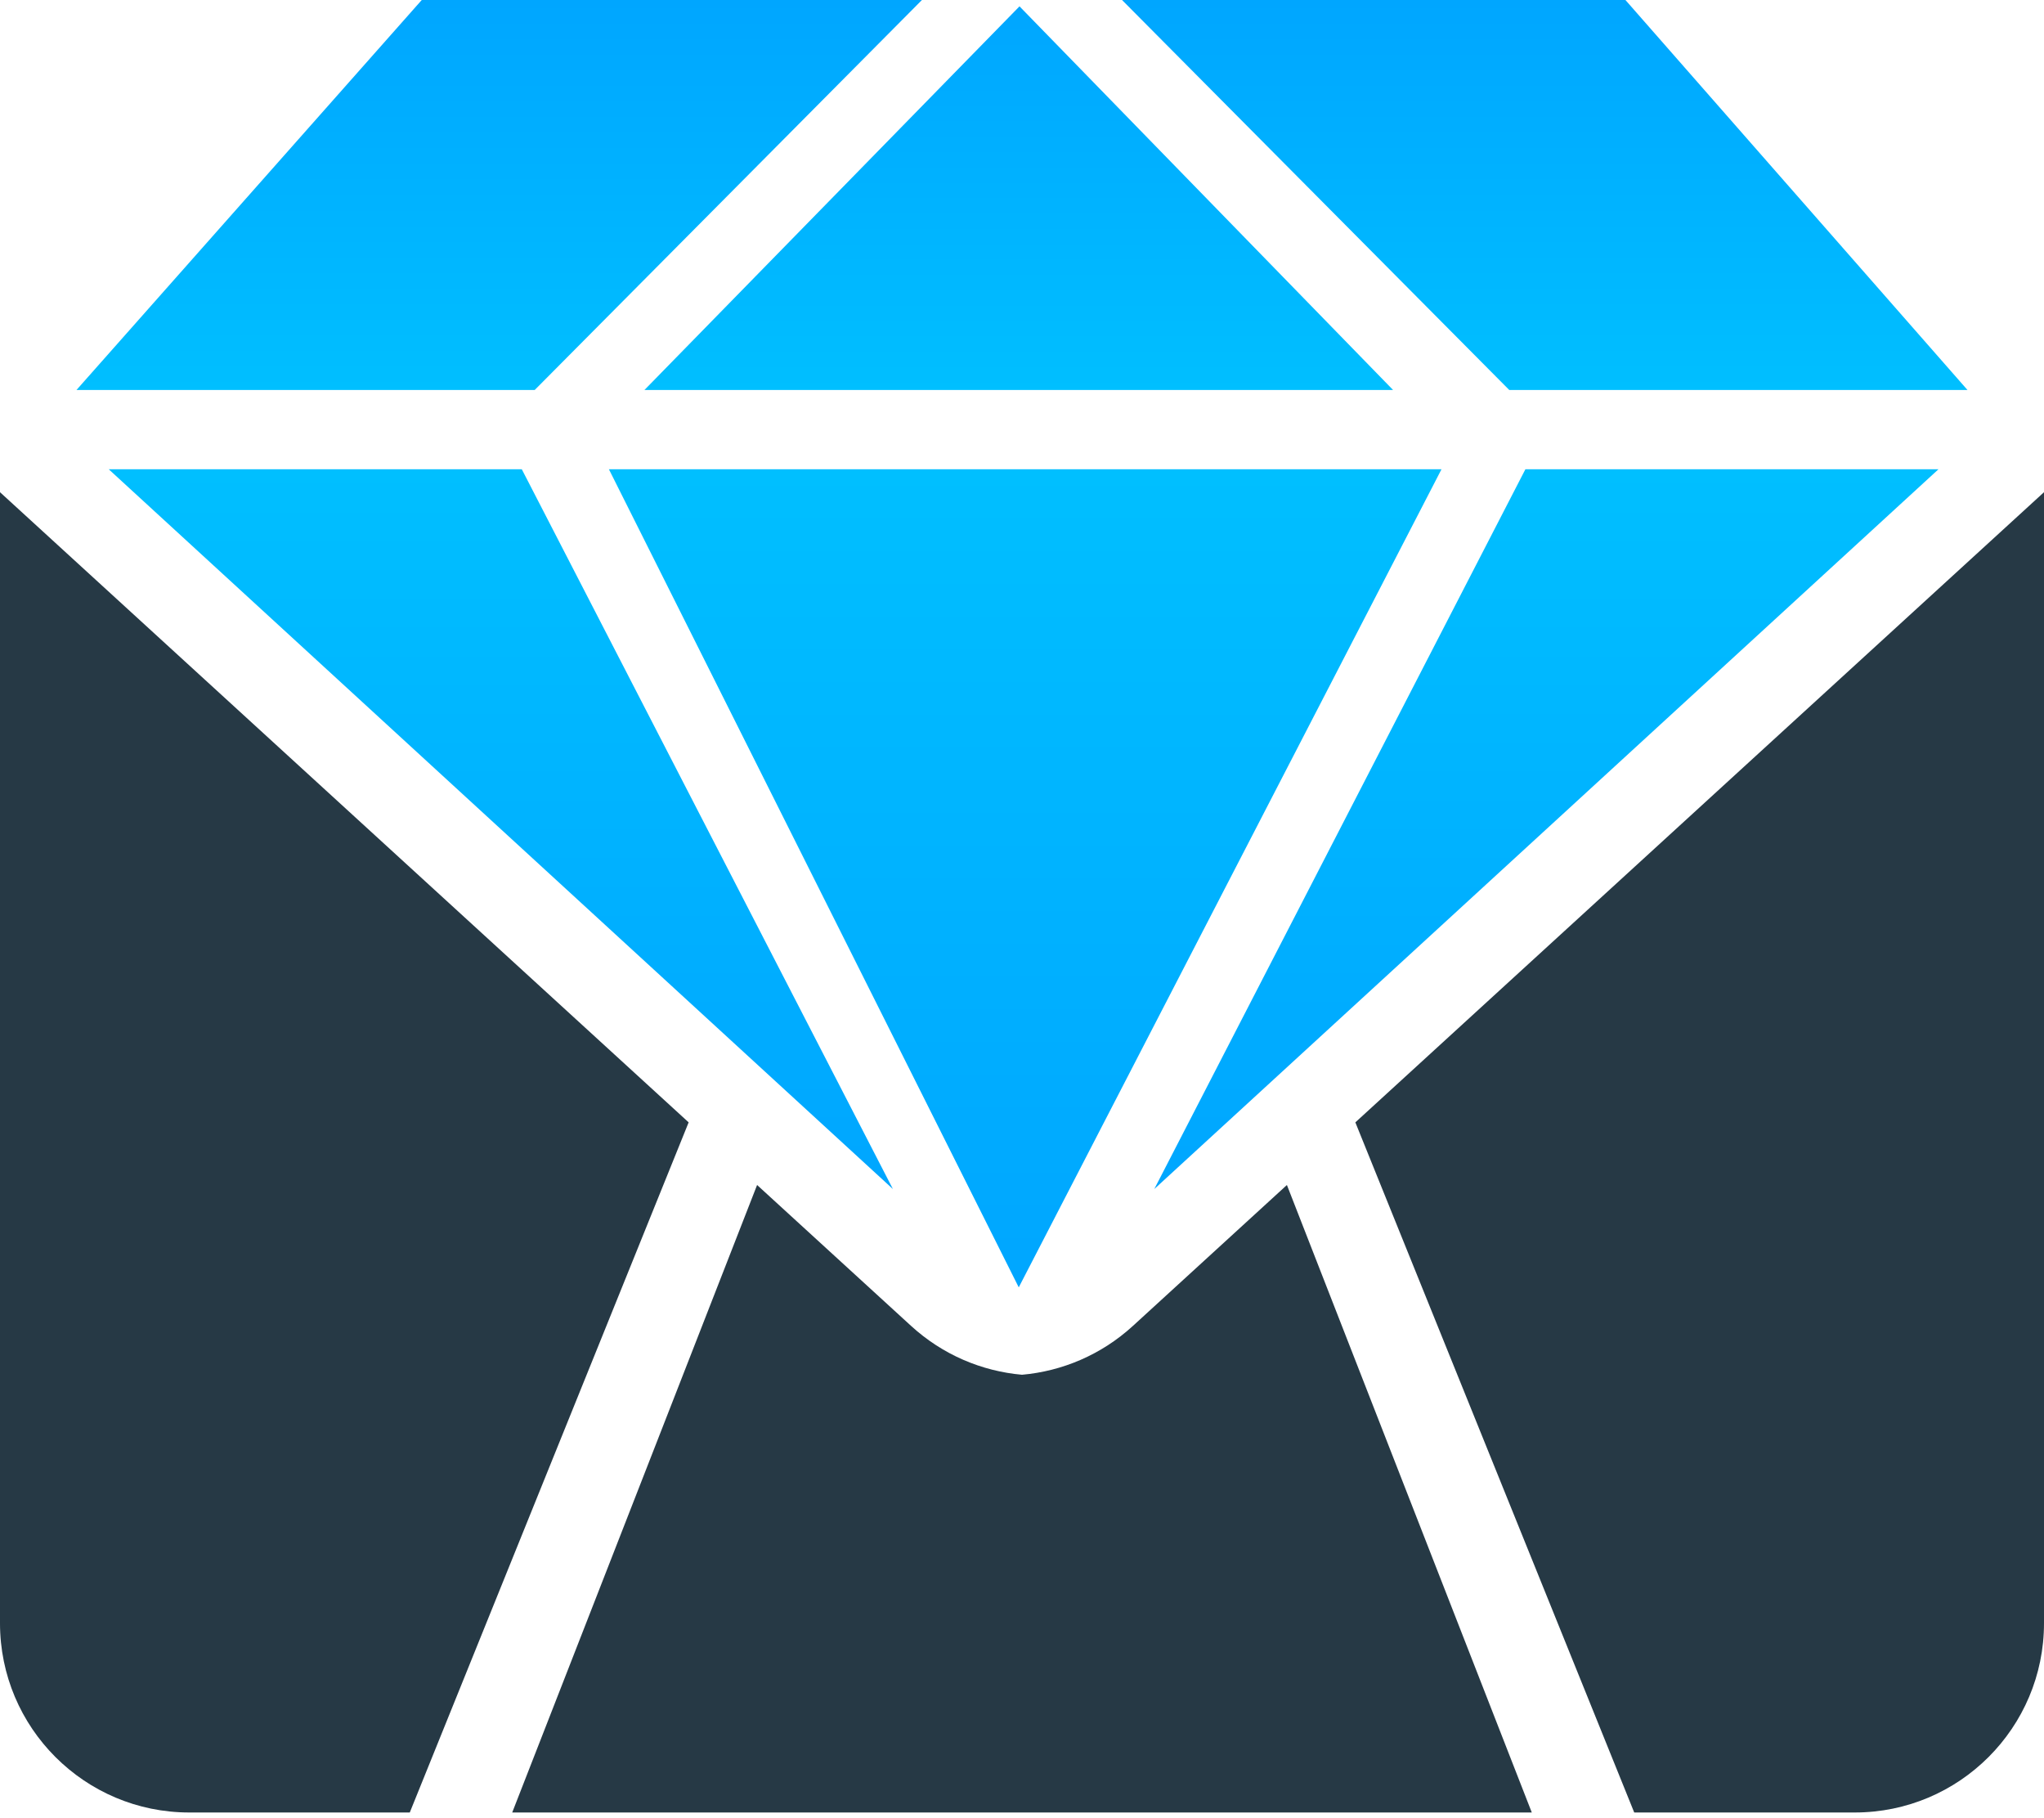
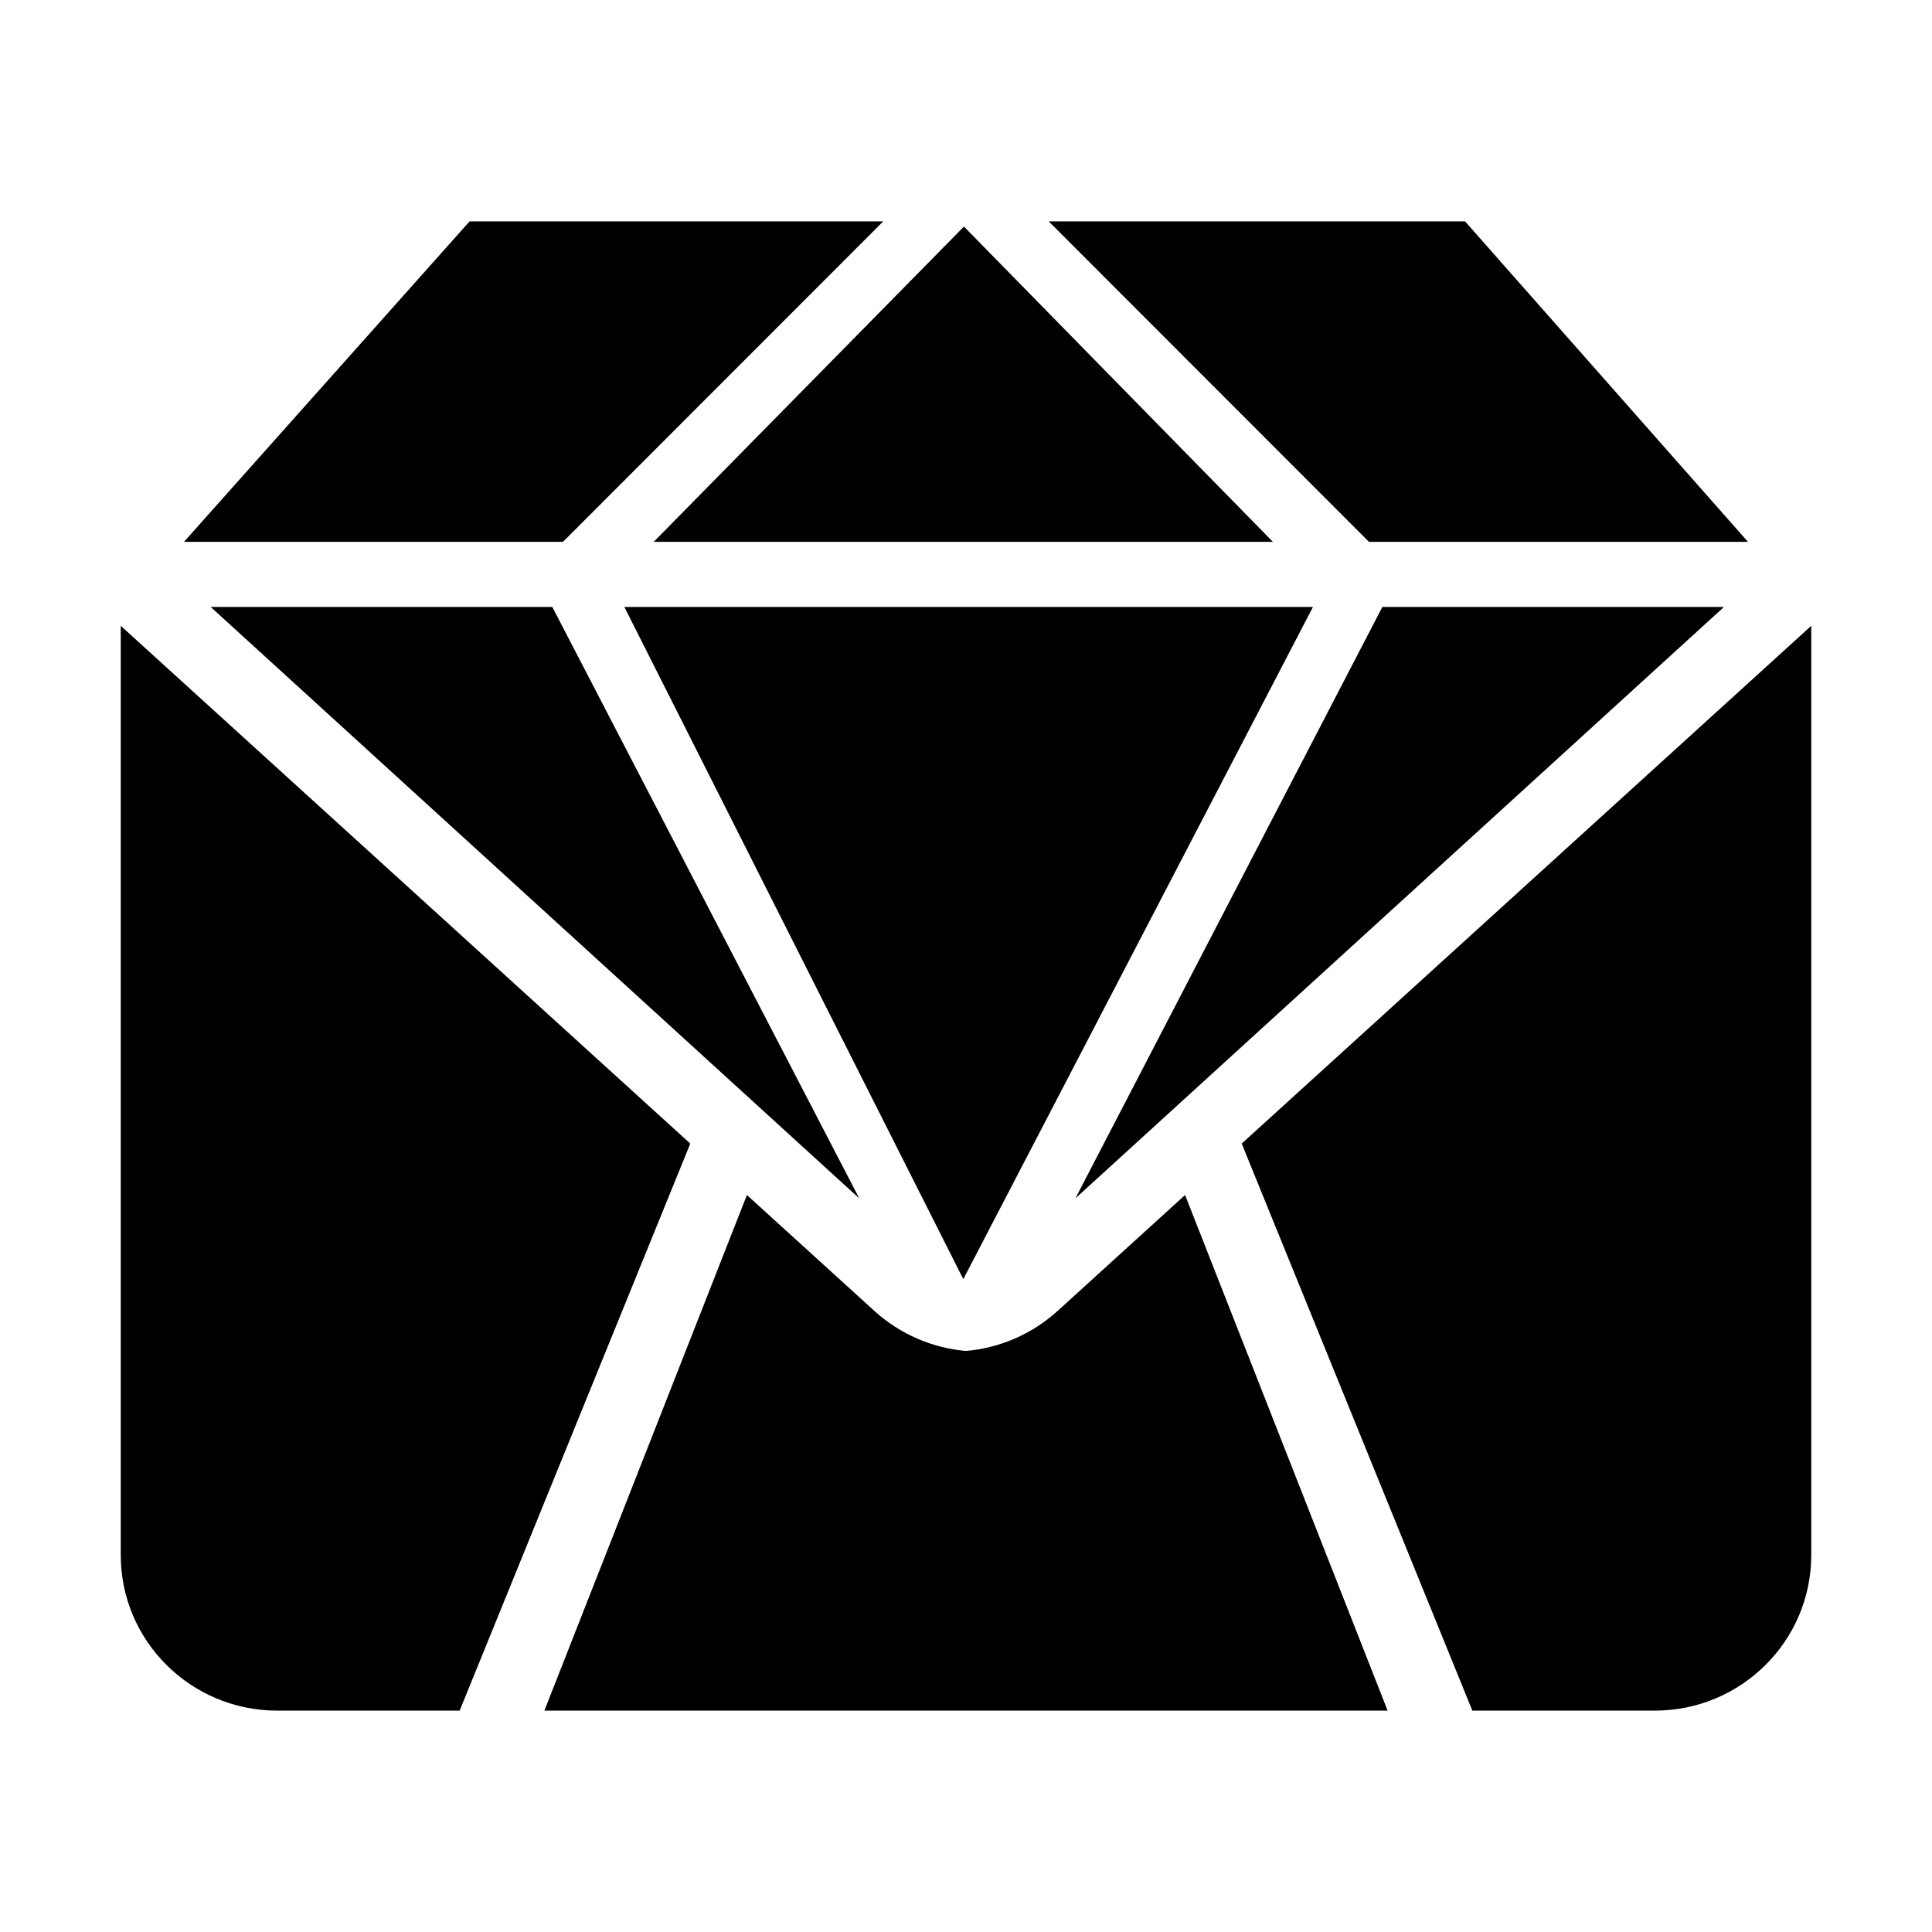
- <svg xmlns="http://www.w3.org/2000/svg" viewBox="0 0 216 192" fill="none">
-   <path fill-rule="evenodd" clip-rule="evenodd" d="M96.274 140.074C99.63 143.144 103.768 144.864 108 145.239C112.232 144.864 116.37 143.144 119.726 140.074L135.994 125.192L161.872 191.485H108H54.128L80.006 125.192L96.274 140.074ZM0 52L72.773 118.575L43.303 191.485H27.064H20C8.954 191.485 0 182.53 0 171.485V52ZM216 52L143.227 118.575L172.697 191.485H188.936H196C207.046 191.485 216 182.53 216 171.485V52Z" fill="#263945" />
-   <path d="M11.492 49.578H55.142L94.359 125.62L11.492 49.578Z" fill="url(#tmail_paint0)" />
-   <path d="M204.846 49.578H161.196L121.979 125.62L204.846 49.578Z" fill="url(#tmail_paint1)" />
-   <path d="M152.33 49.578H64.348L107.657 136.005L152.33 49.578Z" fill="url(#tmail_paint2)" />
-   <path d="M147.215 41.203H68.099L107.736 0.67L147.215 41.203Z" fill="url(#tmail_paint3)" />
-   <path d="M207.916 41.203H159.492L118.57 -0H171.768L207.916 41.203Z" fill="url(#tmail_paint4)" />
-   <path d="M8.08 41.203H56.504L97.426 -0H44.569L8.08 41.203Z" fill="url(#tmail_paint5)" />
-   <defs>
-     <linearGradient id="tmail_paint0" x1="52.926" y1="49.578" x2="52.926" y2="125.62" gradientUnits="userSpaceOnUse">
-       <stop stop-color="#00BFFF" />
-       <stop offset="1" stop-color="#00A6FF" />
-     </linearGradient>
-     <linearGradient id="tmail_paint1" x1="163.412" y1="49.578" x2="163.412" y2="125.62" gradientUnits="userSpaceOnUse">
-       <stop stop-color="#00BFFF" />
-       <stop offset="1" stop-color="#00A6FF" />
-     </linearGradient>
-     <linearGradient id="tmail_paint2" x1="108.339" y1="49.578" x2="108.339" y2="136.005" gradientUnits="userSpaceOnUse">
-       <stop stop-color="#00BFFF" />
-       <stop offset="1" stop-color="#00A6FF" />
-     </linearGradient>
-     <linearGradient id="tmail_paint3" x1="107.657" y1="41.203" x2="107.657" y2="0.67" gradientUnits="userSpaceOnUse">
-       <stop stop-color="#00BFFF" />
-       <stop offset="1" stop-color="#00A6FF" />
-     </linearGradient>
-     <linearGradient id="tmail_paint4" x1="163.243" y1="41.203" x2="163.243" y2="-0" gradientUnits="userSpaceOnUse">
-       <stop stop-color="#00BFFF" />
-       <stop offset="1" stop-color="#00A6FF" />
-     </linearGradient>
-     <linearGradient id="tmail_paint5" x1="52.753" y1="41.203" x2="52.753" y2="-0" gradientUnits="userSpaceOnUse">
-       <stop stop-color="#00BFFF" />
-       <stop offset="1" stop-color="#00A6FF" />
-     </linearGradient>
-   </defs>
+ <svg xmlns="http://www.w3.org/2000/svg" width="48" height="48" viewBox="12 12.5 48 48" fill="none">
+   <path d="M17.235 27.58H25.722L33.348 42.273L17.235 27.58Z" fill="#000" />
+   <path d="M54.831 27.58H46.344L38.718 42.273L54.831 27.58Z" fill="#000" />
+   <path d="M44.62 27.58H27.512L35.933 44.28L44.62 27.58Z" fill="#000" />
+   <path d="M43.625 25.962H28.241L35.949 18.129L43.625 25.962Z" fill="#000" />
+   <path d="M55.428 25.962H46.012L38.055 18H48.399L55.428 25.962Z" fill="#000" />
+   <path d="M16.571 25.962H25.987L33.944 18H23.666L16.571 25.962Z" fill="#000" />
+   <path fill-rule="evenodd" clip-rule="evenodd" d="M33.72 45.066C34.373 45.659 35.177 45.992 36 46.064C36.823 45.992 37.627 45.659 38.28 45.066L41.443 42.19L46.475 55H36H25.525L30.557 42.19L33.72 45.066ZM15 28.048L29.15 40.912L23.42 55H20.262H18.889C16.741 55 15 53.27 15 51.136V28.048ZM57 28.048L42.85 40.912L48.58 55H51.738H53.111C55.259 55 57 53.27 57 51.136V28.048Z" fill="#000" />
</svg>
